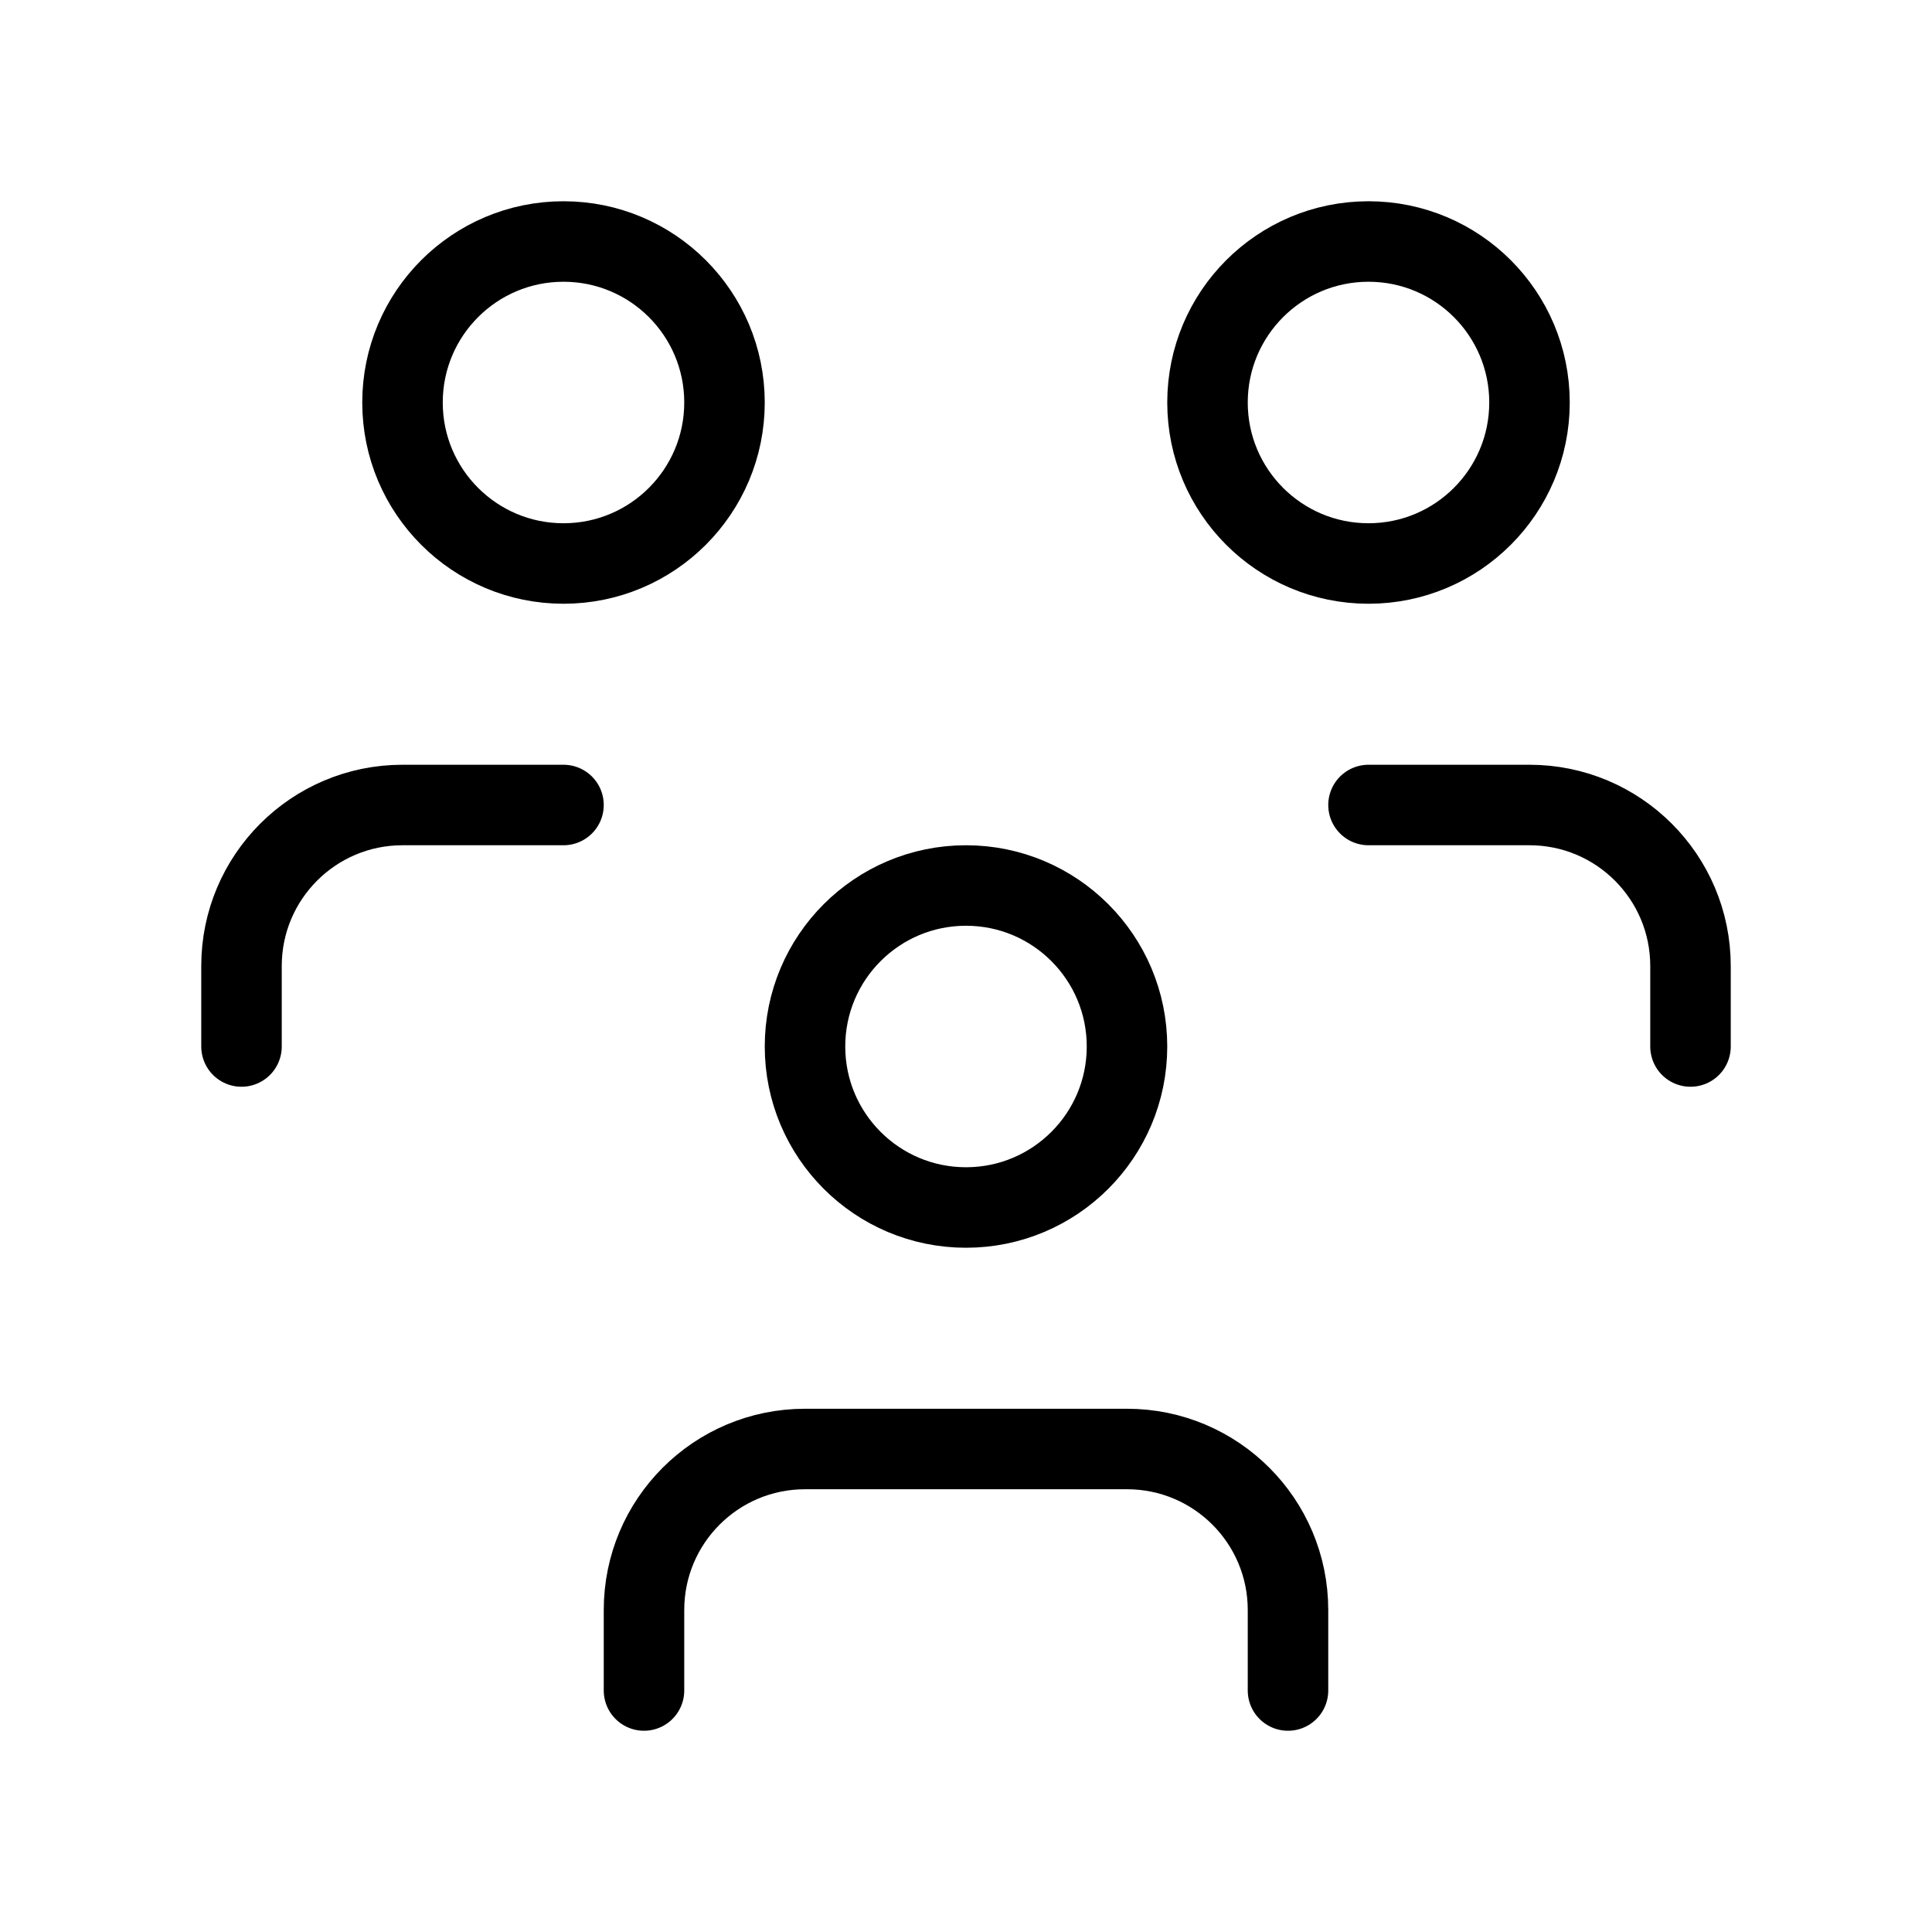
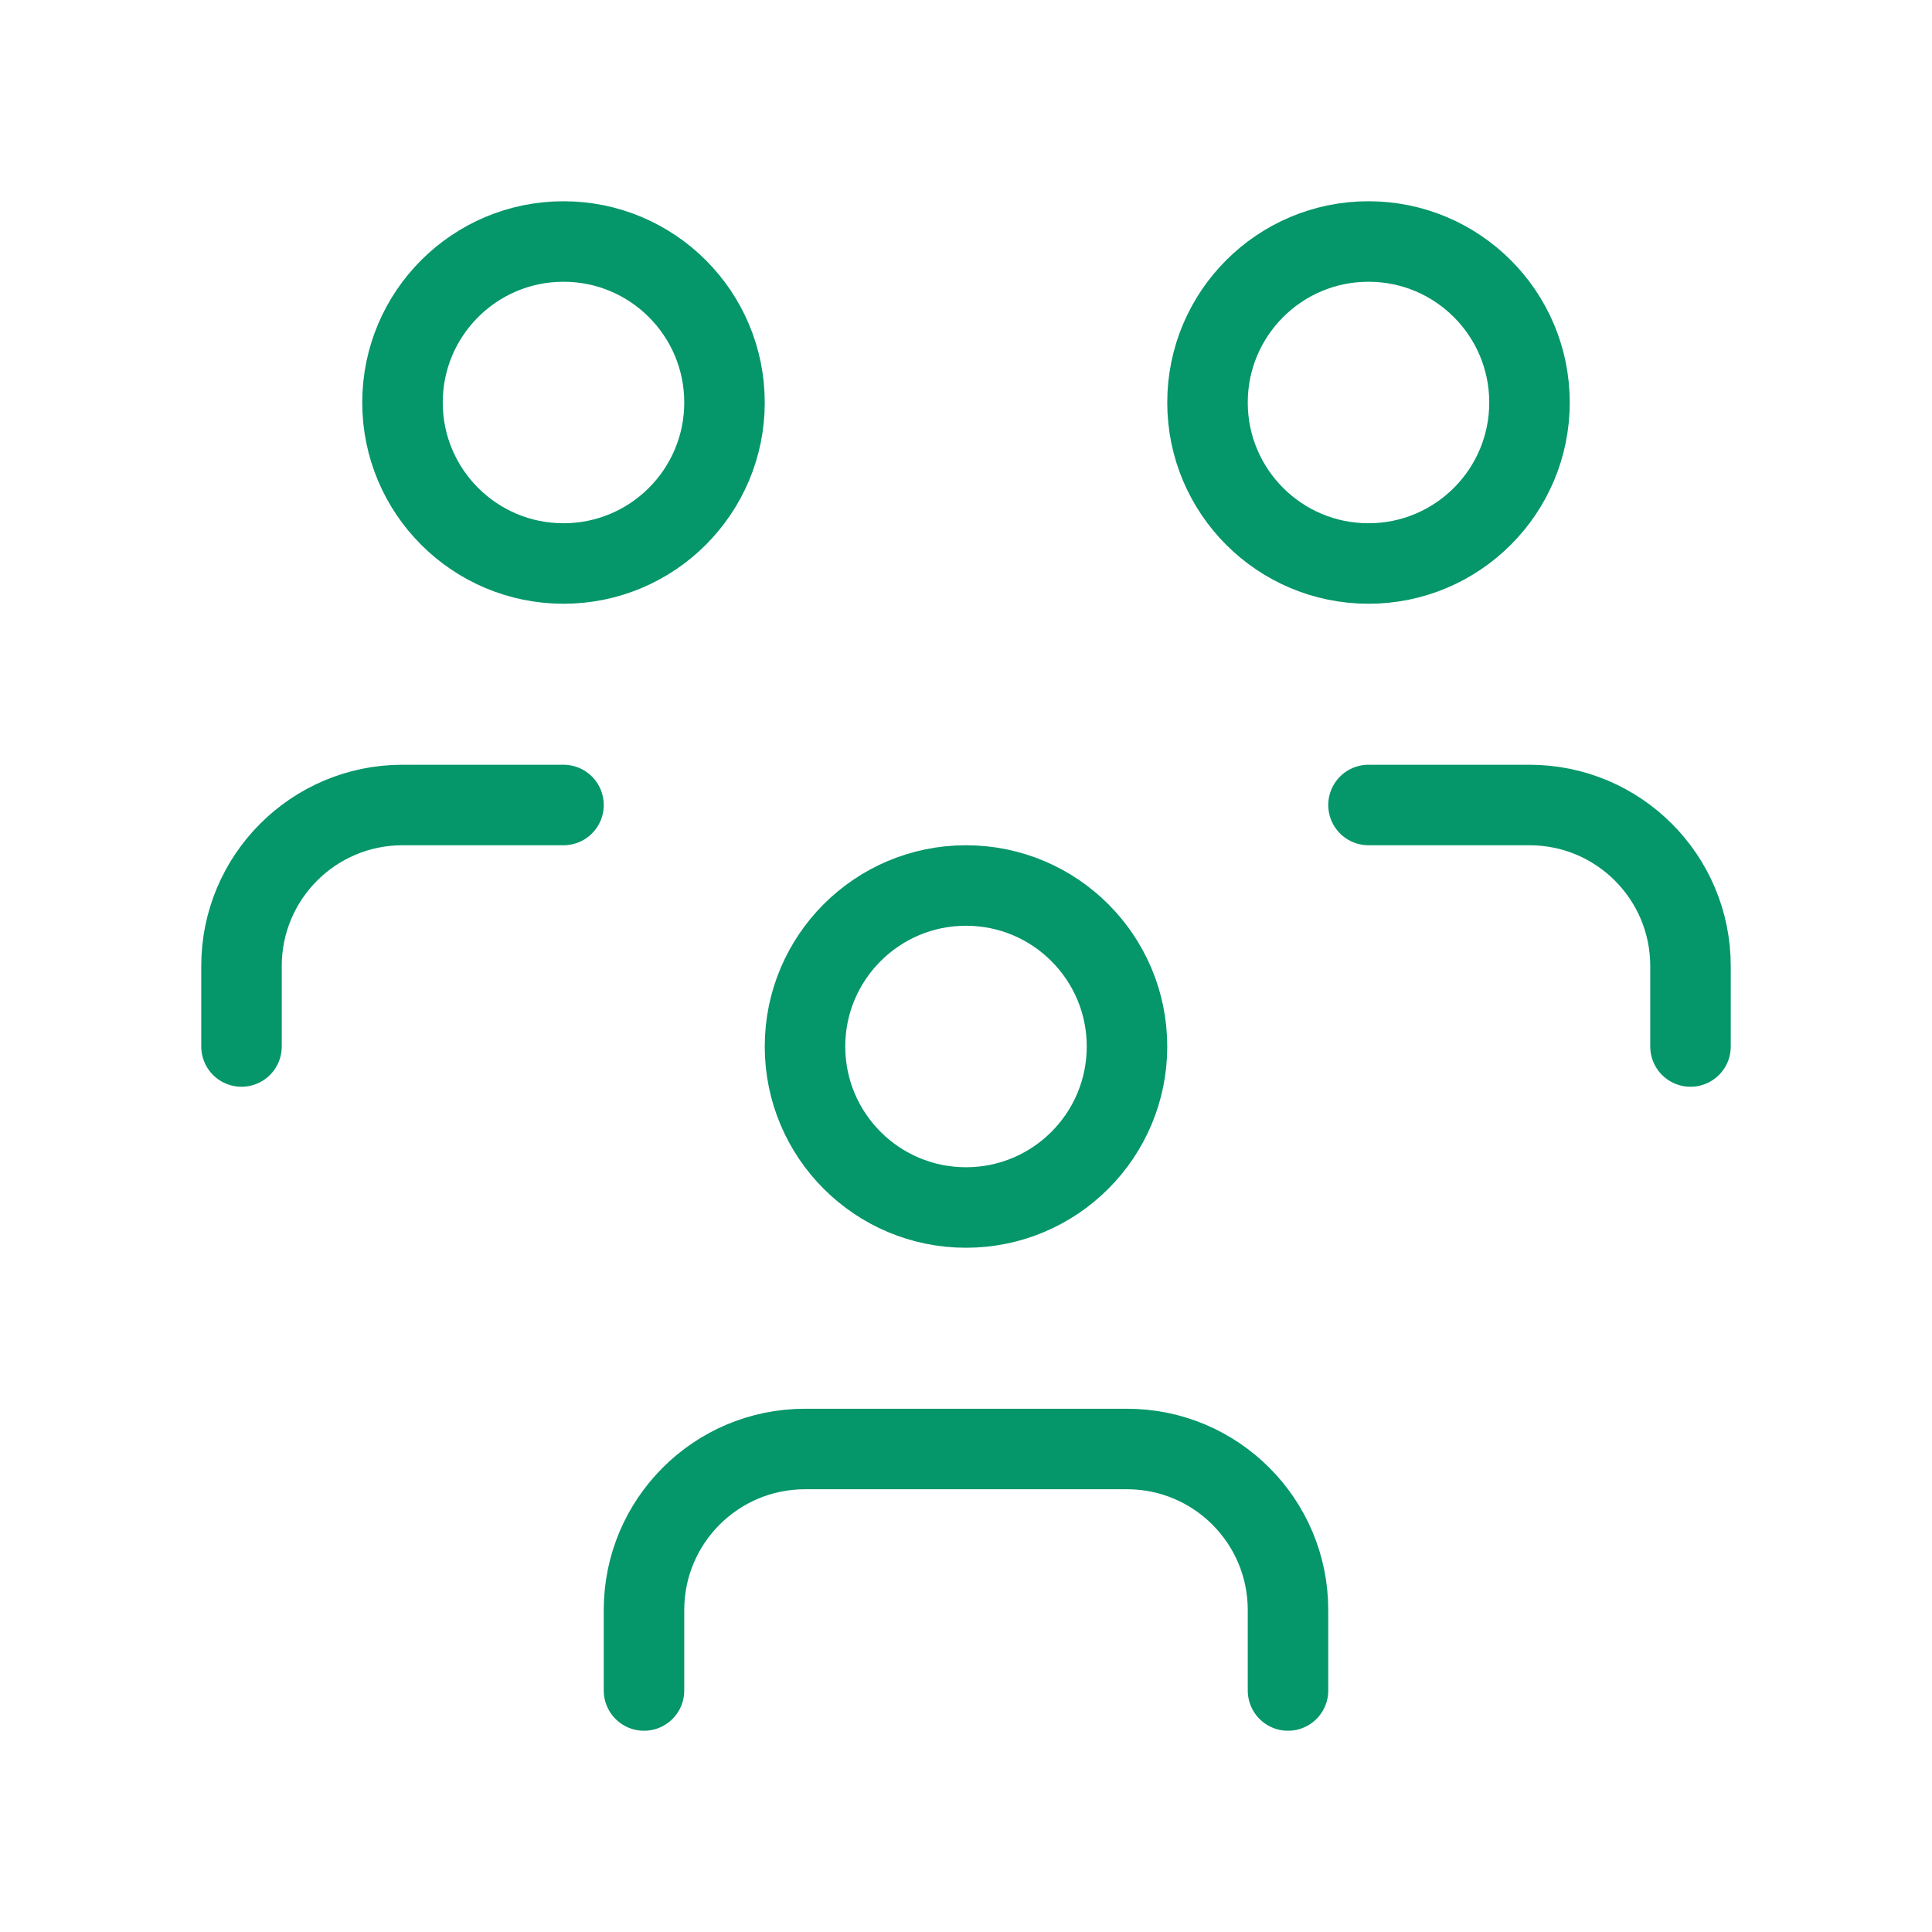
- <svg xmlns="http://www.w3.org/2000/svg" width="24" height="24" viewBox="0 0 24 24" fill="none" stroke="currentColor" stroke-width="1" stroke-linecap="round" stroke-linejoin="round" class="icon icon-tabler icons-tabler-outline icon-tabler-users-group">
+ <svg xmlns="http://www.w3.org/2000/svg" width="24" height="24" viewBox="0 0 24 24" fill="none" stroke="#059669" stroke-width="1" stroke-linecap="round" stroke-linejoin="round" class="icon icon-tabler icons-tabler-outline icon-tabler-users-group">
  <path stroke="none" d="M0 0h24v24H0z" fill="none" />
  <path d="M10 13a2 2 0 1 0 4 0a2 2 0 0 0 -4 0" />
  <path d="M8 21v-1a2 2 0 0 1 2 -2h4a2 2 0 0 1 2 2v1" />
  <path d="M15 5a2 2 0 1 0 4 0a2 2 0 0 0 -4 0" />
  <path d="M17 10h2a2 2 0 0 1 2 2v1" />
  <path d="M5 5a2 2 0 1 0 4 0a2 2 0 0 0 -4 0" />
  <path d="M3 13v-1a2 2 0 0 1 2 -2h2" />
</svg>
